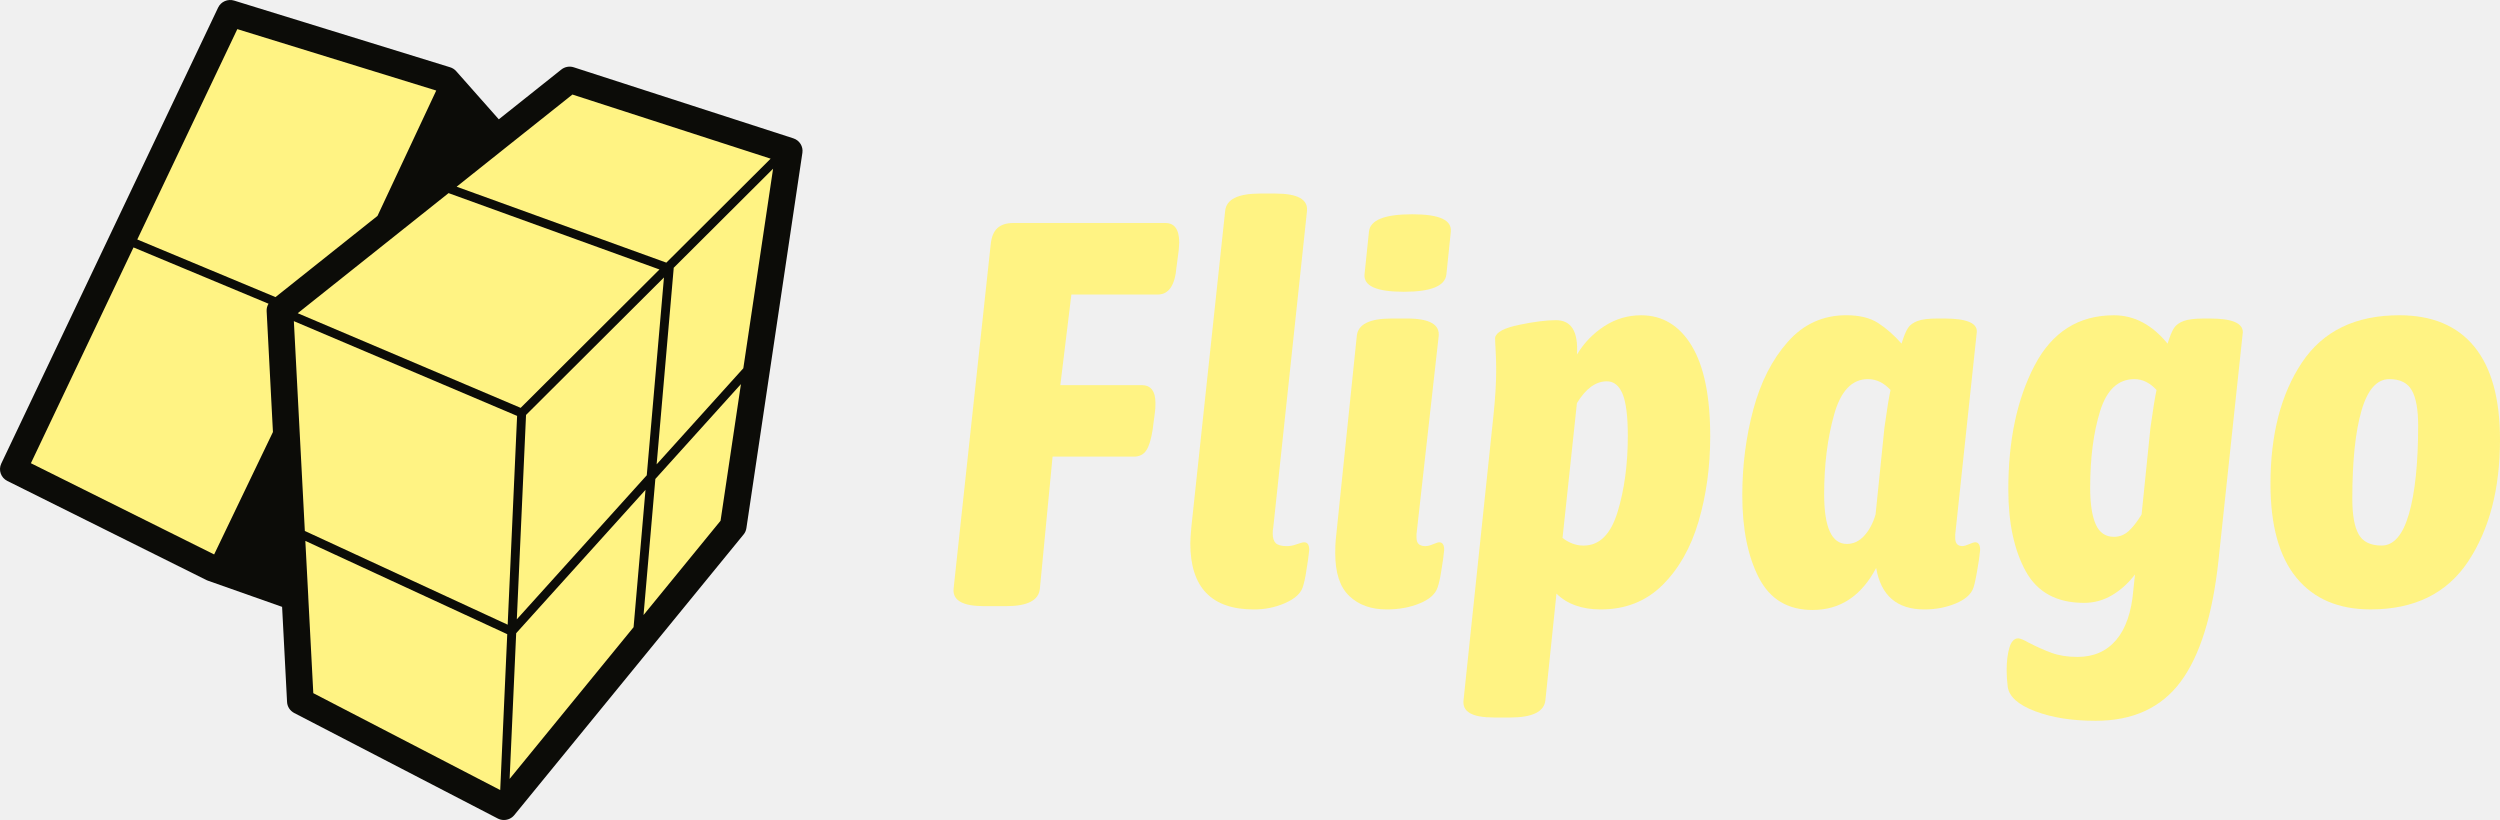
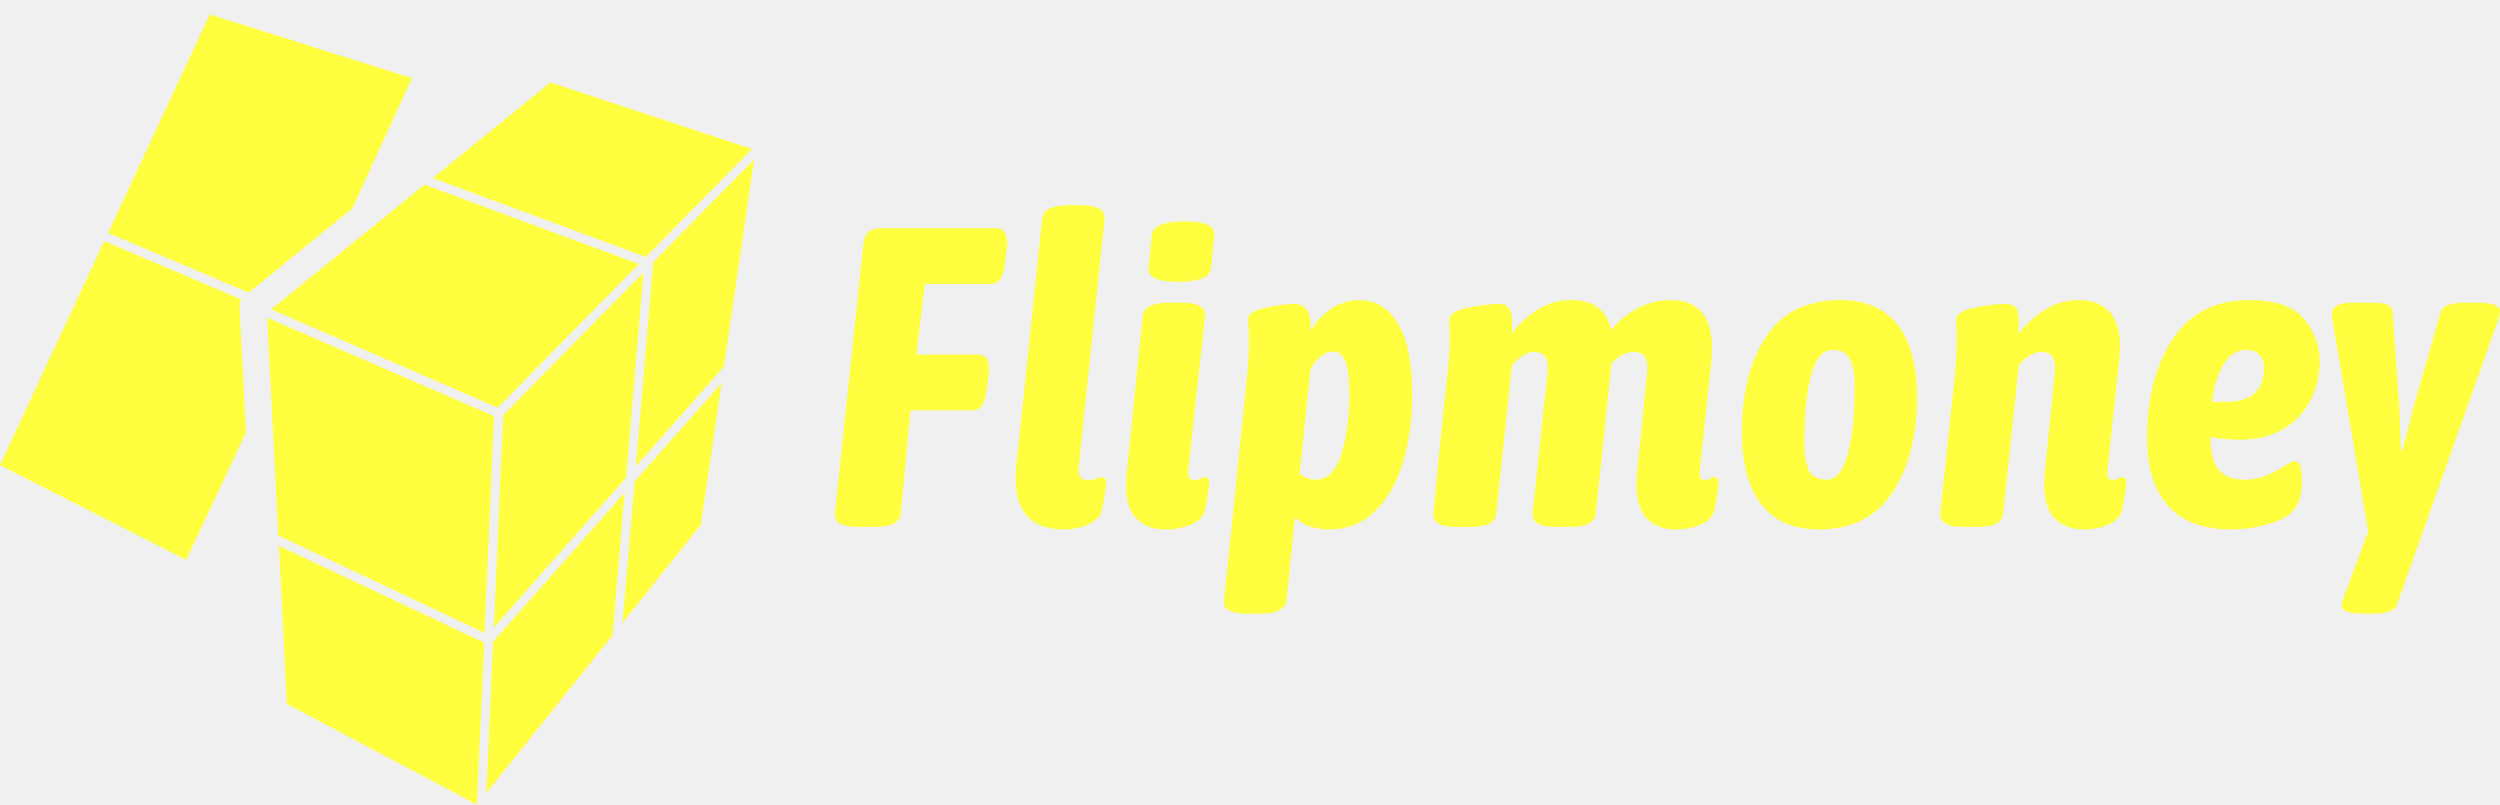
- <svg xmlns="http://www.w3.org/2000/svg" width="125px" height="41px" viewBox="0 0 125 41" version="1.1">
-   <g id="⭐️Symbols" stroke="none" stroke-width="1" fill="none" fill-rule="evenodd">
-     <g id="Component/Brand/d" transform="translate(-34, -20)" fill-rule="nonzero">
-       <g id="LogoFlipago" transform="translate(34, 20)">
-         <g id="Group" transform="translate(47.67569, 9.67764)" fill="#FFF383">
-           <path d="M0.004,19.757 L1.857,2.565 C1.893,2.182 2.004,1.905 2.189,1.733 C2.373,1.56 2.641,1.473 2.991,1.473 L10.595,1.473 C11.056,1.473 11.286,1.801 11.286,2.455 L11.259,2.838 L11.148,3.684 C11.074,4.594 10.76,5.049 10.208,5.049 L5.893,5.049 L5.341,9.578 L9.406,9.578 C9.867,9.578 10.097,9.879 10.097,10.479 C10.097,10.679 10.087,10.834 10.069,10.943 L9.959,11.789 C9.885,12.28 9.779,12.631 9.64,12.839 C9.502,13.049 9.294,13.154 9.018,13.154 L4.953,13.154 L4.318,19.757 C4.262,20.34 3.7,20.63 2.631,20.63 L1.525,20.63 C0.455,20.63 -0.051,20.34 0.004,19.757 L0.004,19.757 Z" id="Vector" />
-           <path d="M11.84,17.492 C11.84,17.328 11.858,17.046 11.895,16.646 L13.582,0.873 C13.637,0.291 14.218,0 15.324,0 L16.098,0 C17.204,0 17.729,0.292 17.674,0.873 L15.987,16.701 C15.969,16.774 15.96,16.873 15.96,17.001 C15.96,17.22 16.01,17.379 16.112,17.479 C16.213,17.58 16.403,17.629 16.678,17.629 C16.826,17.629 16.987,17.598 17.163,17.534 C17.338,17.47 17.462,17.438 17.537,17.438 C17.703,17.438 17.786,17.566 17.786,17.821 L17.73,18.285 C17.712,18.394 17.679,18.604 17.633,18.912 C17.587,19.222 17.527,19.485 17.454,19.703 C17.343,20.013 17.048,20.272 16.569,20.481 C16.089,20.69 15.573,20.795 15.02,20.795 C12.9,20.795 11.84,19.695 11.84,17.493 L11.84,17.492 Z" id="Vector" />
-           <path d="M19.791,20.125 C19.32,19.679 19.086,18.965 19.086,17.983 C19.086,17.692 19.095,17.465 19.113,17.301 L20.164,7.122 C20.22,6.539 20.8,6.248 21.906,6.248 L22.68,6.248 C23.805,6.248 24.33,6.549 24.256,7.149 L23.15,17.027 L23.15,17.219 C23.15,17.492 23.297,17.628 23.593,17.628 C23.704,17.628 23.832,17.597 23.98,17.533 C24.128,17.469 24.23,17.437 24.285,17.437 C24.451,17.437 24.534,17.565 24.534,17.82 L24.479,18.284 C24.46,18.393 24.427,18.603 24.382,18.911 C24.335,19.221 24.275,19.484 24.202,19.702 C24.091,20.03 23.792,20.294 23.303,20.494 C22.815,20.694 22.266,20.794 21.658,20.794 C20.884,20.794 20.261,20.572 19.792,20.126 L19.791,20.125 Z M20.551,4.038 L20.772,1.909 C20.828,1.327 21.546,1.036 22.93,1.036 C24.313,1.036 24.921,1.328 24.865,1.909 L24.644,4.038 C24.588,4.62 23.879,4.911 22.514,4.911 C21.15,4.911 20.496,4.62 20.551,4.038 L20.551,4.038 Z" id="Vector" />
-           <path d="M36.909,7.613 C37.527,8.633 37.835,10.142 37.835,12.143 C37.835,13.653 37.641,15.068 37.255,16.387 C36.867,17.706 36.263,18.77 35.444,19.58 C34.624,20.389 33.595,20.794 32.36,20.794 C31.42,20.794 30.682,20.531 30.148,20.003 L29.595,25.325 C29.54,25.907 28.949,26.198 27.825,26.198 L27.051,26.198 C26.48,26.198 26.069,26.125 25.82,25.979 C25.571,25.834 25.465,25.615 25.502,25.325 L26.996,11.107 C27.088,10.234 27.134,9.47 27.134,8.814 C27.134,8.486 27.124,8.168 27.107,7.859 C27.088,7.55 27.079,7.331 27.079,7.205 C27.134,6.931 27.536,6.718 28.282,6.564 C29.028,6.409 29.641,6.331 30.121,6.331 C30.895,6.331 31.245,6.904 31.172,8.05 C31.522,7.468 31.979,6.996 32.541,6.631 C33.104,6.267 33.717,6.086 34.38,6.086 C35.449,6.086 36.292,6.595 36.911,7.613 L36.909,7.613 Z M33.203,15.923 C33.545,14.804 33.715,13.535 33.715,12.117 C33.715,11.134 33.627,10.434 33.452,10.015 C33.277,9.597 33.014,9.388 32.664,9.388 C32.111,9.388 31.613,9.752 31.17,10.48 L30.451,17.22 C30.783,17.474 31.133,17.602 31.502,17.602 C32.295,17.602 32.861,17.043 33.202,15.924 L33.203,15.923 Z" id="Vector" />
-           <path d="M40.268,19.211 C39.716,18.138 39.439,16.764 39.439,15.09 C39.439,13.598 39.623,12.166 39.991,10.792 C40.36,9.418 40.936,8.29 41.72,7.407 C42.503,6.526 43.475,6.084 44.637,6.084 C45.3,6.084 45.835,6.215 46.241,6.48 C46.646,6.744 47.033,7.085 47.402,7.503 C47.513,7.139 47.619,6.88 47.721,6.726 C47.821,6.571 47.984,6.452 48.205,6.37 C48.426,6.288 48.758,6.248 49.201,6.248 L49.533,6.248 C50.657,6.248 51.202,6.475 51.164,6.929 L50.085,17.054 L50.085,17.218 C50.085,17.491 50.205,17.627 50.445,17.627 C50.518,17.627 50.629,17.596 50.777,17.532 C50.925,17.468 51.027,17.436 51.082,17.436 C51.248,17.436 51.331,17.564 51.331,17.819 L51.276,18.283 C51.165,19.011 51.073,19.484 50.999,19.702 C50.888,20.03 50.594,20.294 50.114,20.494 C49.635,20.694 49.109,20.794 48.538,20.794 C47.174,20.794 46.371,20.103 46.132,18.72 C45.394,20.121 44.335,20.821 42.951,20.821 C41.716,20.821 40.822,20.285 40.269,19.212 L40.268,19.211 Z M45.537,17.109 C45.786,16.836 45.975,16.482 46.103,16.045 L46.546,11.706 C46.675,10.778 46.776,10.151 46.851,9.823 C46.518,9.459 46.141,9.278 45.717,9.278 C44.924,9.278 44.361,9.869 44.03,11.051 C43.698,12.234 43.532,13.561 43.532,15.035 C43.532,16.691 43.909,17.519 44.666,17.519 C44.998,17.519 45.288,17.383 45.537,17.109 Z" id="Vector" />
-           <path d="M64.466,6.931 L63.249,18.339 C62.953,21.086 62.323,23.109 61.355,24.411 C60.387,25.711 58.972,26.362 57.11,26.362 C55.929,26.362 54.92,26.203 54.081,25.884 C53.242,25.565 52.786,25.161 52.712,24.669 C52.675,24.377 52.657,24.105 52.657,23.851 C52.657,23.396 52.702,23.014 52.795,22.704 C52.887,22.395 53.035,22.24 53.238,22.24 C53.33,22.24 53.505,22.312 53.763,22.458 C54.151,22.658 54.528,22.827 54.897,22.963 C55.266,23.099 55.699,23.168 56.197,23.168 C57.008,23.168 57.653,22.886 58.133,22.322 C58.612,21.758 58.898,20.93 58.99,19.838 L59.073,19.047 C58.741,19.484 58.358,19.829 57.925,20.084 C57.492,20.339 57.027,20.466 56.528,20.466 C55.164,20.466 54.191,19.939 53.611,18.884 C53.031,17.829 52.74,16.465 52.74,14.791 C52.74,12.334 53.178,10.27 54.054,8.596 C54.93,6.922 56.253,6.086 58.022,6.086 C59.036,6.086 59.93,6.559 60.704,7.505 C60.815,7.141 60.921,6.882 61.023,6.727 C61.124,6.573 61.286,6.454 61.507,6.372 C61.729,6.29 62.06,6.249 62.503,6.249 L62.835,6.249 C63.922,6.249 64.466,6.477 64.466,6.931 L64.466,6.931 Z M60.152,9.824 C59.82,9.46 59.451,9.279 59.045,9.279 C58.234,9.279 57.662,9.81 57.331,10.875 C56.999,11.939 56.833,13.217 56.833,14.709 C56.833,15.51 56.925,16.118 57.11,16.537 C57.294,16.955 57.598,17.164 58.022,17.164 C58.299,17.164 58.543,17.068 58.755,16.877 C58.966,16.686 59.184,16.409 59.404,16.045 L59.847,11.706 C59.976,10.778 60.078,10.151 60.152,9.823 L60.152,9.824 Z" id="Vector" />
-           <path d="M67.148,19.211 C66.281,18.156 65.848,16.591 65.848,14.517 C65.848,12.043 66.373,10.019 67.424,8.445 C68.475,6.872 70.097,6.085 72.291,6.085 C73.932,6.085 75.181,6.607 76.038,7.653 C76.895,8.7 77.324,10.25 77.324,12.306 C77.324,14.762 76.794,16.79 75.735,18.391 C74.674,19.992 73.047,20.793 70.854,20.793 C69.25,20.793 68.014,20.265 67.148,19.211 L67.148,19.211 Z M72.776,16.004 C73.08,14.94 73.232,13.471 73.232,11.597 C73.232,10.797 73.126,10.209 72.914,9.837 C72.701,9.464 72.329,9.278 71.794,9.278 C71.167,9.278 70.701,9.805 70.397,10.86 C70.092,11.916 69.94,13.38 69.94,15.254 C69.94,16.072 70.046,16.668 70.259,17.041 C70.47,17.414 70.853,17.6 71.406,17.6 C72.014,17.6 72.471,17.068 72.776,16.004 L72.776,16.004 Z" id="Vector" />
-         </g>
-         <path d="M11.509,0.658 L21.9,3.864 L24.84,6.885 L28.485,3.99 L39.237,7.542 L36.661,26.31 L25.373,40.125 L15.019,35.066 L14.753,29.394 L10.216,28.213 L0.666,23.254 L11.509,0.658 Z" id="Vector" fill="#FFF383" />
-         <path d="M39.668,6.917 L28.692,3.366 C28.478,3.295 28.241,3.338 28.065,3.478 L24.94,5.966 L22.809,3.558 C22.728,3.466 22.623,3.399 22.505,3.363 L11.708,0.03 C11.39,-0.068 11.047,0.081 10.906,0.378 L0.063,23.18 C-0.09,23.502 0.044,23.887 0.366,24.047 L10.32,29.002 C10.345,29.014 10.37,29.025 10.396,29.034 L14.105,30.343 L14.353,35.1 C14.366,35.332 14.5,35.541 14.709,35.649 L24.886,40.924 C24.984,40.976 25.091,41 25.195,41 C25.392,41 25.585,40.914 25.714,40.755 L37.18,26.723 C37.255,26.632 37.303,26.522 37.32,26.406 L40.12,7.638 C40.167,7.322 39.976,7.017 39.668,6.917 L39.668,6.917 Z M25.251,7.408 L25.299,7.37 L28.621,4.727 L38.532,7.934 L33.317,13.132 L22.832,9.335 L25.251,7.408 L25.251,7.408 Z M32.973,13.474 L26.033,20.393 L14.886,15.661 L22.428,9.656 L32.973,13.474 Z M33.198,13.873 L32.338,23.764 L25.841,30.966 L26.302,20.747 L33.198,13.873 L33.198,13.873 Z M11.866,1.456 L21.812,4.527 L18.874,10.796 L18.873,10.796 L13.775,14.855 L6.864,11.974 L11.866,1.456 L11.866,1.456 Z M1.545,23.161 L6.675,12.371 L13.426,15.186 C13.358,15.296 13.325,15.425 13.332,15.556 L13.647,21.6 L10.707,27.722 L1.545,23.161 L1.545,23.161 Z M25.011,39.503 L15.665,34.658 L15.413,29.848 L15.413,29.821 L15.267,27.045 L25.362,31.709 L25.011,39.503 L25.011,39.503 Z M15.242,26.548 L14.693,16.057 L25.855,20.795 L25.384,31.235 L15.242,26.548 L15.242,26.548 Z M25.481,38.945 L25.809,31.66 L32.275,24.493 L31.679,31.36 L25.481,38.945 Z M36.028,26.037 L32.177,30.751 L32.768,23.947 L37.047,19.205 L36.028,26.037 L36.028,26.037 Z M37.165,18.415 L32.832,23.217 L33.683,13.436 C33.684,13.421 33.684,13.406 33.683,13.392 L38.654,8.436 L37.166,18.415 L37.165,18.415 Z" id="Vector" fill="#0C0C08" />
+ <svg xmlns="http://www.w3.org/2000/svg" xmlns:xlink="http://www.w3.org/1999/xlink" width="174" height="56" viewBox="0 0 174 56">
+   <defs>
+     <polygon id="a" points="0 0 14.282 0 14.282 18.014 0 18.014" />
+     <polygon id="c" points="0 0 21.149 0 21.149 19.366 0 19.366" />
+     <polygon id="e" points="0 0 17.118 0 17.118 22.191 0 22.191" />
+   </defs>
+   <g fill="none" fill-rule="evenodd">
+     <rect width="174" height="56" />
+     <g transform="translate(0 1)">
+       <path fill="#FFFF40" d="M58.112 34.726 60.08 16.067C60.119 15.652 60.237 15.351 60.433 15.163 60.628 14.976 60.912 14.882 61.284 14.882L69.363 14.882C69.852 14.882 70.097 15.237 70.097 15.948L70.068 16.363 69.95 17.281C69.872 18.269 69.539 18.762 68.951 18.762L64.369 18.762 63.781 23.679 68.099 23.679C68.589 23.679 68.834 24.004 68.834 24.656 68.834 24.874 68.824 25.041 68.805 25.16L68.687 26.078C68.609 26.611 68.496 26.991 68.349 27.218 68.202 27.445 67.982 27.559 67.688 27.559L63.37 27.559 62.694 34.726C62.636 35.359 62.038 35.674 60.903 35.674L59.728 35.674C58.592 35.674 58.053 35.359 58.112 34.726M70.684 32.268C70.684 32.091 70.703 31.784 70.743 31.35L72.535 14.23C72.594 13.599 73.21 13.283 74.385 13.283L75.208 13.283C76.383 13.283 76.941 13.599 76.882 14.23L75.09 31.409C75.071 31.488 75.061 31.597 75.061 31.735 75.061 31.972 75.115 32.145 75.223 32.253 75.33 32.362 75.531 32.416 75.825 32.416 75.981 32.416 76.153 32.382 76.339 32.313 76.525 32.244 76.657 32.209 76.736 32.209 76.912 32.209 77 32.347 77 32.624L76.941 33.127C76.921 33.246 76.887 33.473 76.838 33.808 76.789 34.144 76.725 34.43 76.647 34.667 76.53 35.003 76.216 35.285 75.707 35.511 75.198 35.738 74.65 35.852 74.062 35.852 71.81 35.852 70.684 34.658 70.684 32.268M79.937 17.666 80.172 15.356C80.231 14.724 80.995 14.408 82.463 14.408 83.893 14.408 84.578 14.724 84.52 15.356L84.285 17.666C84.226 18.298 83.472 18.614 82.023 18.614 80.573 18.614 79.878 18.298 79.937 17.666M79.129 35.126C78.63 34.643 78.38 33.868 78.38 32.801 78.38 32.486 78.39 32.239 78.41 32.061L79.526 21.013C79.585 20.381 80.201 20.065 81.377 20.065L82.199 20.065C83.393 20.065 83.951 20.391 83.873 21.043L82.698 31.765 82.698 31.972C82.698 32.268 82.855 32.416 83.168 32.416 83.286 32.416 83.423 32.382 83.58 32.313 83.736 32.244 83.844 32.209 83.903 32.209 84.079 32.209 84.167 32.347 84.167 32.624L84.108 33.127C84.089 33.246 84.054 33.473 84.006 33.808 83.956 34.144 83.893 34.43 83.815 34.667 83.697 35.023 83.379 35.309 82.86 35.526 82.341 35.743 81.758 35.852 81.112 35.852 80.29 35.852 79.629 35.611 79.129 35.126M93.376 30.565C93.738 29.351 93.92 27.973 93.92 26.433 93.92 25.367 93.827 24.607 93.641 24.153 93.454 23.699 93.175 23.471 92.803 23.471 92.216 23.471 91.687 23.867 91.217 24.656L90.453 31.972C90.806 32.249 91.178 32.387 91.57 32.387 92.411 32.387 93.014 31.779 93.376 30.565M97.313 21.546C97.969 22.652 98.297 24.291 98.297 26.463 98.297 28.102 98.091 29.637 97.68 31.069 97.269 32.501 96.627 33.656 95.756 34.534 94.884 35.413 93.792 35.852 92.48 35.852 91.482 35.852 90.698 35.566 90.13 34.993L89.543 40.769C89.484 41.4 88.857 41.717 87.663 41.717L86.84 41.717C86.233 41.717 85.797 41.637 85.533 41.48 85.269 41.321 85.156 41.084 85.195 40.769L86.782 25.337C86.879 24.39 86.928 23.56 86.928 22.849 86.928 22.494 86.918 22.149 86.899 21.813 86.879 21.477 86.87 21.24 86.87 21.102 86.928 20.806 87.354 20.574 88.147 20.406 88.941 20.238 89.591 20.154 90.101 20.154 90.923 20.154 91.295 20.776 91.217 22.02 91.589 21.388 92.074 20.875 92.671 20.48 93.268 20.085 93.92 19.888 94.625 19.888 95.76 19.888 96.656 20.441 97.313 21.546M119.623 32.624 119.564 33.127C119.544 33.246 119.51 33.473 119.461 33.808 119.412 34.144 119.349 34.43 119.271 34.667 119.153 35.023 118.839 35.309 118.33 35.526 117.821 35.743 117.253 35.852 116.627 35.852 115.804 35.852 115.143 35.605 114.644 35.112 114.144 34.618 113.895 33.799 113.895 32.653 113.895 32.495 113.914 32.199 113.954 31.765L114.629 25.012 114.658 24.597C114.658 24.222 114.585 23.945 114.438 23.768 114.291 23.59 114.042 23.501 113.689 23.501 113.16 23.501 112.651 23.768 112.162 24.301L111.075 34.726C111.016 35.359 110.418 35.674 109.283 35.674L108.284 35.674C107.148 35.674 106.61 35.359 106.668 34.726L107.697 25.012C107.716 24.893 107.726 24.745 107.726 24.567 107.726 24.212 107.652 23.945 107.506 23.768 107.359 23.59 107.109 23.501 106.757 23.501 106.247 23.501 105.738 23.817 105.229 24.449L104.142 34.726C104.122 35.043 103.966 35.28 103.672 35.437 103.378 35.596 102.947 35.674 102.38 35.674L101.351 35.674C100.235 35.674 99.706 35.359 99.765 34.726 99.941 32.772 100.206 30.096 100.558 26.7 100.793 24.726 100.911 23.353 100.911 22.583 100.911 22.227 100.901 21.941 100.881 21.724 100.862 21.507 100.862 21.329 100.881 21.191 100.921 20.835 101.361 20.574 102.203 20.406 103.045 20.238 103.77 20.154 104.377 20.154 104.965 20.154 105.258 20.598 105.258 21.487 105.258 21.625 105.239 21.872 105.2 22.227 105.709 21.556 106.316 20.998 107.021 20.554 107.726 20.11 108.509 19.888 109.371 19.888 110.918 19.888 111.838 20.579 112.132 21.961 112.621 21.368 113.224 20.875 113.939 20.48 114.653 20.085 115.442 19.888 116.303 19.888 118.203 19.888 119.153 21.003 119.153 23.234 119.153 23.432 119.133 23.787 119.094 24.301L118.301 31.794 118.301 31.972C118.301 32.268 118.428 32.416 118.683 32.416 118.761 32.416 118.878 32.382 119.035 32.313 119.192 32.244 119.3 32.209 119.359 32.209 119.535 32.209 119.623 32.347 119.623 32.624M128.597 30.654C128.92 29.499 129.081 27.904 129.081 25.87 129.081 25.002 128.968 24.365 128.744 23.96 128.518 23.556 128.122 23.353 127.554 23.353 126.888 23.353 126.393 23.926 126.07 25.071 125.747 26.216 125.586 27.806 125.586 29.839 125.586 30.728 125.698 31.375 125.923 31.779 126.148 32.184 126.555 32.387 127.143 32.387 127.789 32.387 128.273 31.809 128.597 30.654M122.619 34.134C121.698 32.989 121.238 31.291 121.238 29.04 121.238 26.355 121.796 24.158 122.913 22.45 124.029 20.742 125.752 19.887 128.083 19.887 129.825 19.887 131.152 20.455 132.063 21.591 132.974 22.726 133.429 24.409 133.429 26.641 133.429 29.306 132.866 31.508 131.74 33.246 130.613 34.983 128.885 35.852 126.555 35.852 124.851 35.852 123.539 35.28 122.619 34.134M147.999 32.624 147.94 33.127C147.92 33.246 147.886 33.473 147.837 33.808 147.788 34.144 147.724 34.43 147.646 34.667 147.529 35.023 147.215 35.309 146.706 35.526 146.197 35.743 145.639 35.852 145.032 35.852 144.209 35.852 143.543 35.605 143.034 35.112 142.525 34.618 142.271 33.799 142.271 32.653 142.271 32.495 142.29 32.199 142.329 31.765L143.005 25.012 143.034 24.597C143.034 24.222 142.961 23.945 142.814 23.768 142.667 23.59 142.417 23.501 142.065 23.501 141.536 23.501 141.017 23.817 140.508 24.449L139.421 34.726C139.401 35.043 139.245 35.28 138.951 35.437 138.657 35.596 138.226 35.674 137.659 35.674L136.63 35.674C135.514 35.674 134.985 35.359 135.044 34.726L136.043 25.278C136.141 24.232 136.19 23.334 136.19 22.583 136.19 22.227 136.18 21.941 136.161 21.724 136.141 21.507 136.141 21.329 136.161 21.191 136.199 20.835 136.64 20.574 137.482 20.406 138.324 20.238 139.049 20.154 139.656 20.154 139.93 20.154 140.141 20.228 140.288 20.376 140.435 20.524 140.508 20.865 140.508 21.398 140.508 21.734 140.498 22.02 140.479 22.257 140.988 21.586 141.599 21.023 142.315 20.569 143.029 20.115 143.808 19.888 144.65 19.888 145.609 19.888 146.334 20.159 146.824 20.702 147.313 21.245 147.558 22.05 147.558 23.116 147.558 23.274 147.538 23.57 147.499 24.004L146.677 31.794 146.677 31.972C146.677 32.268 146.804 32.416 147.059 32.416 147.137 32.416 147.254 32.382 147.411 32.313 147.568 32.244 147.676 32.209 147.734 32.209 147.91 32.209 147.999 32.347 147.999 32.624M154.931 26.966C156.694 26.966 157.575 26.187 157.575 24.626 157.575 24.212 157.467 23.896 157.252 23.679 157.036 23.462 156.733 23.353 156.341 23.353 155.695 23.353 155.171 23.684 154.77 24.345 154.368 25.007 154.099 25.881 153.962 26.966L154.931 26.966ZM160.748 26.981C160.278 27.821 159.631 28.467 158.809 28.921 157.986 29.376 157.056 29.602 156.018 29.602 155.156 29.602 154.432 29.543 153.844 29.425 153.864 30.55 154.074 31.325 154.476 31.75 154.877 32.175 155.44 32.387 156.165 32.387 156.752 32.387 157.261 32.298 157.692 32.12 158.123 31.942 158.564 31.716 159.014 31.439 159.347 31.202 159.582 31.083 159.719 31.083 160.052 31.083 160.219 31.557 160.219 32.505 160.219 33.197 160.091 33.769 159.837 34.223 159.543 34.756 158.931 35.161 158.001 35.437 157.071 35.714 156.175 35.852 155.313 35.852 153.335 35.852 151.861 35.299 150.892 34.193 149.923 33.088 149.438 31.528 149.438 29.514 149.438 26.69 150.035 24.38 151.23 22.583 152.424 20.786 154.206 19.887 156.576 19.887 158.378 19.887 159.641 20.327 160.366 21.206 161.09 22.084 161.452 23.047 161.452 24.093 161.452 25.18 161.218 26.142 160.748 26.981L160.748 26.981ZM173.996 20.717C173.996 20.796 173.956 20.974 173.878 21.25L166.828 41.095C166.671 41.509 166.113 41.717 165.154 41.717L164.566 41.717C164.018 41.717 163.606 41.662 163.332 41.554 163.058 41.445 162.941 41.292 162.98 41.095 162.98 40.976 163.029 40.798 163.127 40.561L164.831 36 162.363 21.398C162.304 21.102 162.285 20.885 162.304 20.746 162.324 20.529 162.461 20.361 162.716 20.243 162.97 20.125 163.342 20.065 163.832 20.065L165.095 20.065C165.545 20.065 165.893 20.11 166.138 20.198 166.382 20.287 166.515 20.47 166.534 20.746L166.975 27.055C167.014 27.569 167.053 28.674 167.093 30.373L167.21 30.373 168.062 27.055 169.883 20.687C170.02 20.273 170.559 20.065 171.499 20.065L172.351 20.065C173.506 20.065 174.054 20.283 173.996 20.717" />
+       <g transform="translate(19.412 36.986)">
+         <mask id="b" fill="#fff">
+           <use xlink:href="#a" />
+         </mask>
+         <polygon fill="#FFFF40" points=".203 4.015 .203 4.054 .557 11.01 13.78 18.014 14.282 6.744 0 0" mask="url(#b)" />
+       </g>
+       <polygon fill="#FFFF40" points="52.335 9.371 38.313 4.734 33.613 8.556 33.546 8.611 30.123 11.395 44.957 16.885" />
+       <polygon fill="#FFFF40" points="50.386 24.515 52.494 10.088 45.461 17.252 45.461 17.319 44.268 31.324 44.263 31.449" />
+       <polygon fill="#FFFF40" points="34.321 43.662 33.857 54.194 42.626 43.228 43.469 33.301" />
+       <g transform="translate(7.525)">
+         <mask id="d" fill="#fff">
+           <use xlink:href="#c" />
+         </mask>
+         <polygon fill="#FFFF40" points="16.999 13.5 21.149 4.438 7.076 0 0 15.21 5.045 17.353 9.786 19.366" mask="url(#d)" />
+       </g>
+       <polygon fill="#FFFF40" points="19.37 36.272 33.723 43.047 34.386 27.963 18.595 21.112 18.692 23.019" />
+       <polygon fill="#FFFF40" points="44.471 17.379 29.544 11.852 18.874 20.532 34.644 27.374" />
+       <polygon fill="#FFFF40" points="34.374 42.667 43.572 32.254 44.725 18.703 44.751 17.995 35.025 27.893" />
+       <polygon fill="#FFFF40" points="43.33 42.347 48.778 35.532 50.227 25.655 44.173 32.511" />
+       <g transform="translate(0 15.777)">
+         <mask id="f" fill="#fff">
+           <use xlink:href="#e" />
+         </mask>
+         <path fill="#FFFF40" d="M12.961,22.191 L17.118,13.343 L16.672,4.603 C16.662,4.416 16.708,4.229 16.805,4.068 L7.253,0 L-4.13781787e-05,15.597 L12.961,22.191 Z" mask="url(#f)" />
      </g>
    </g>
  </g>
</svg>
